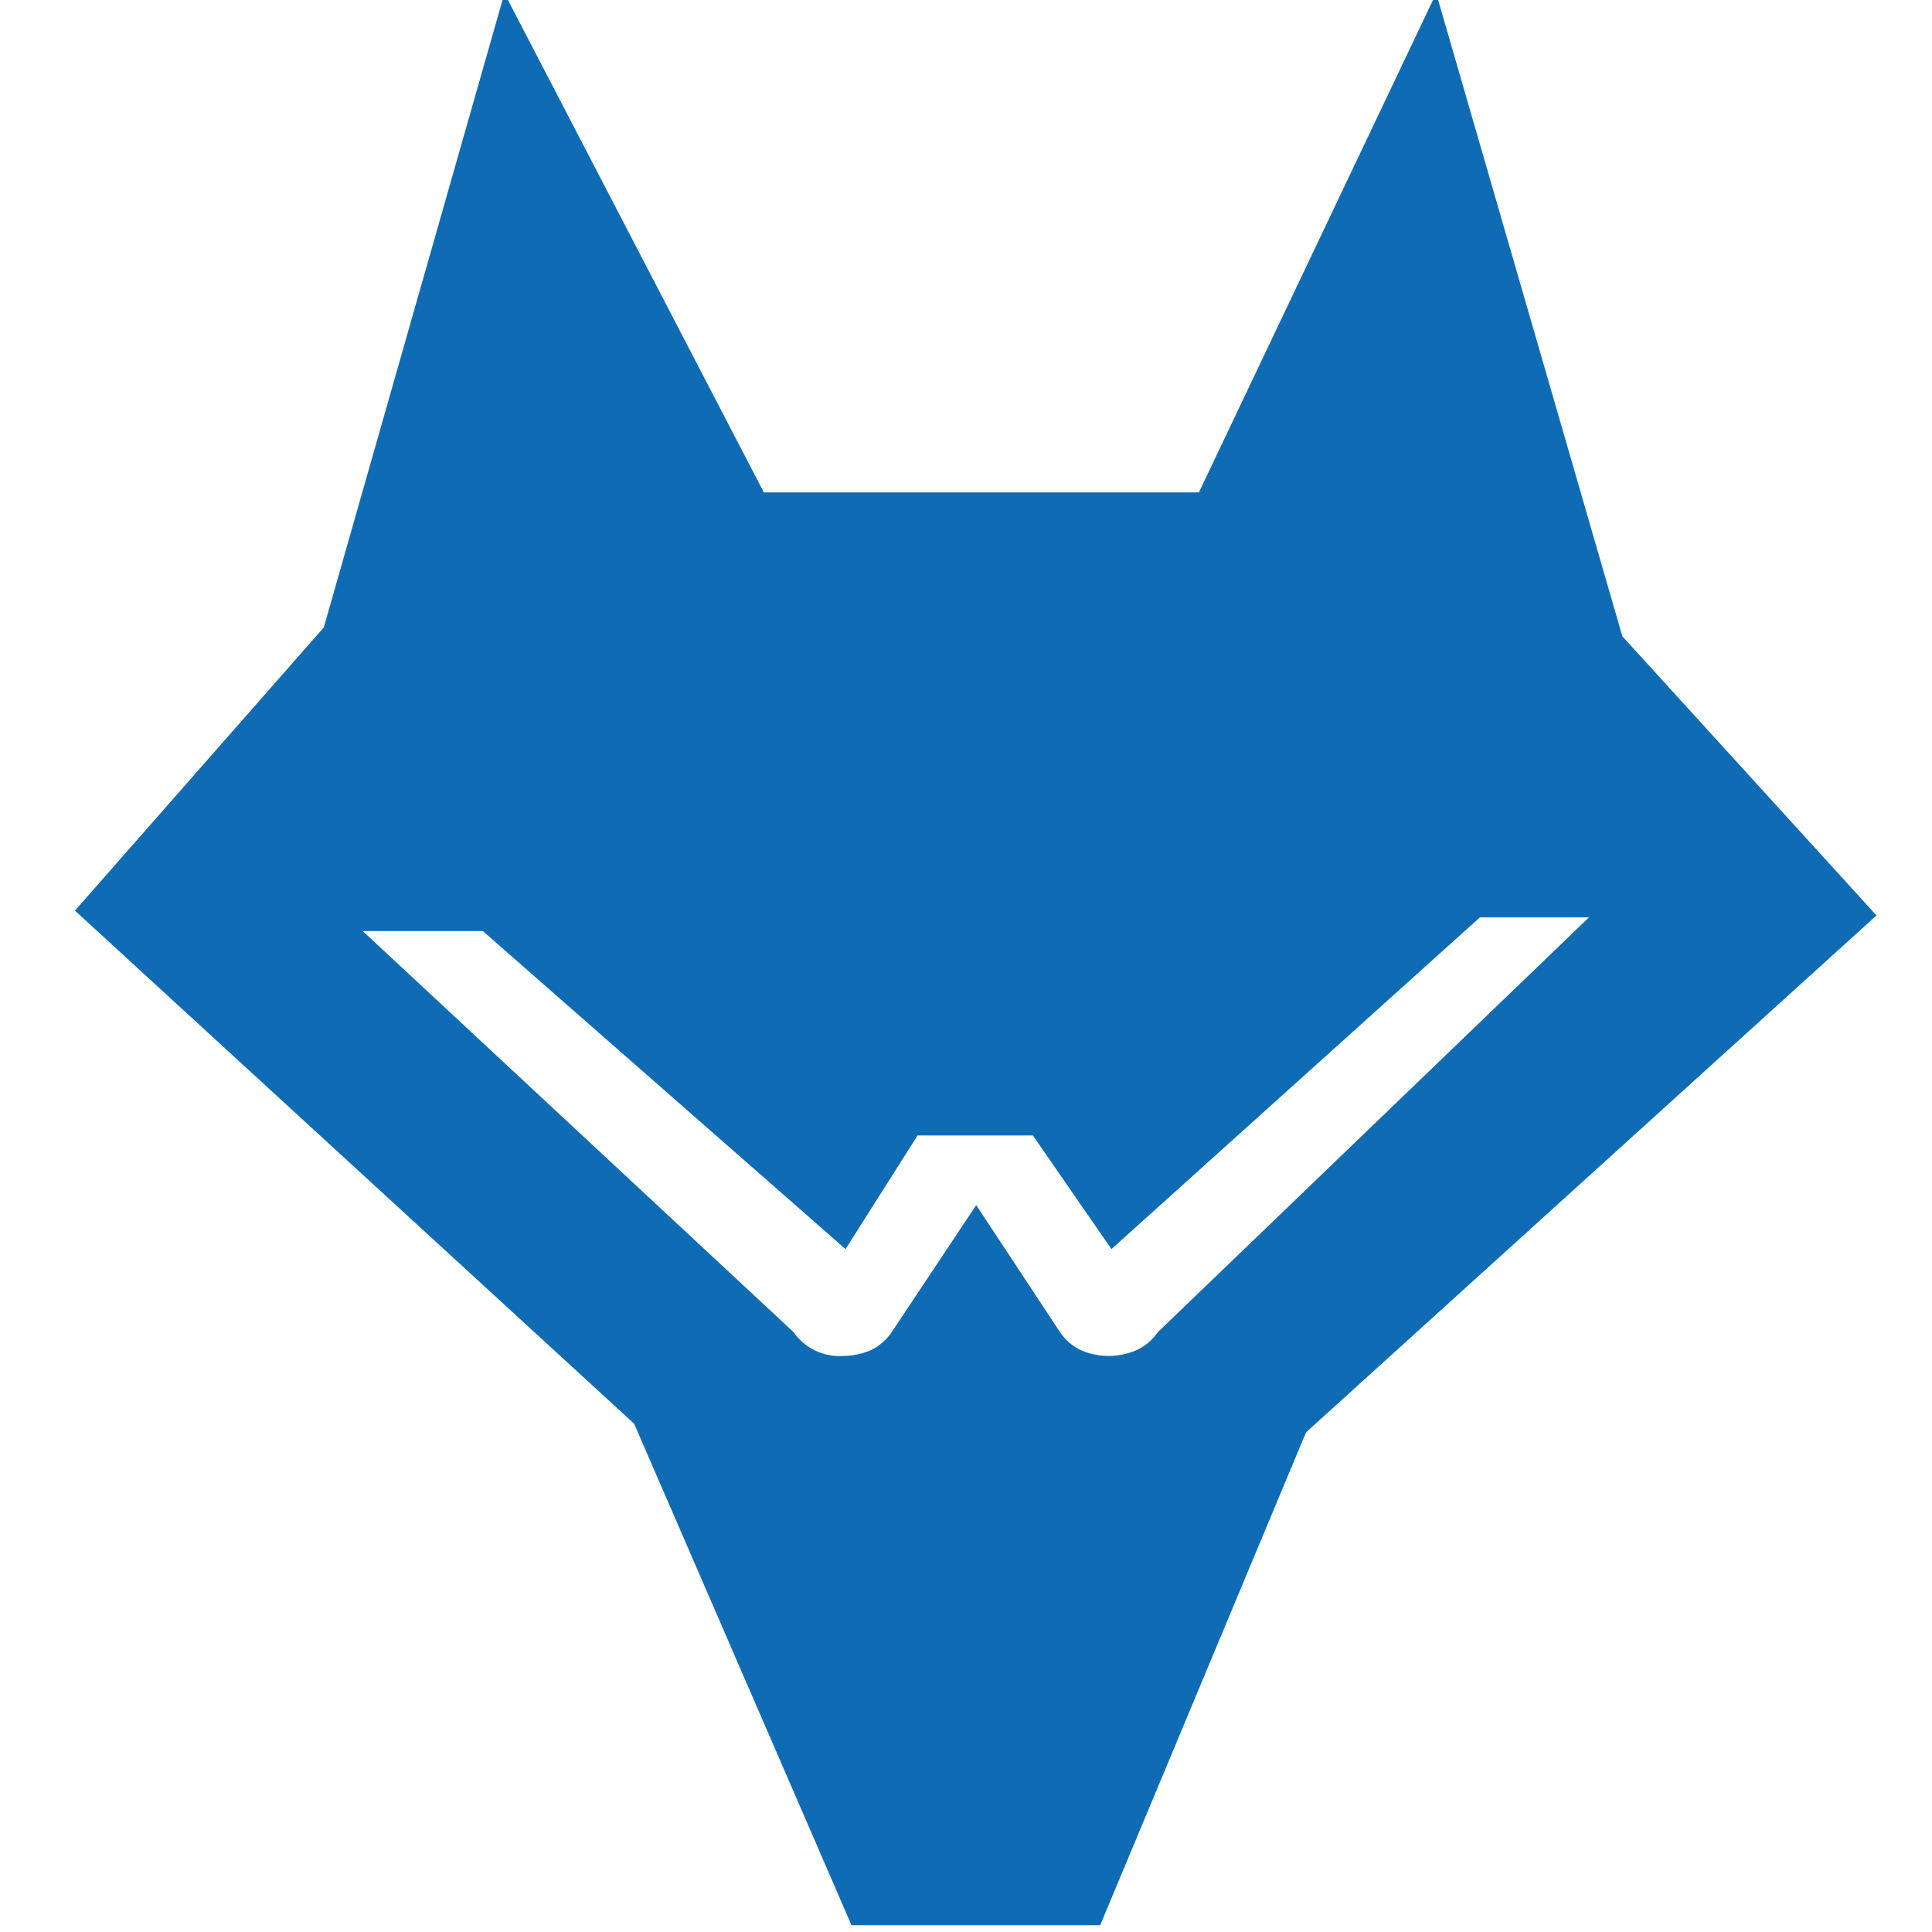
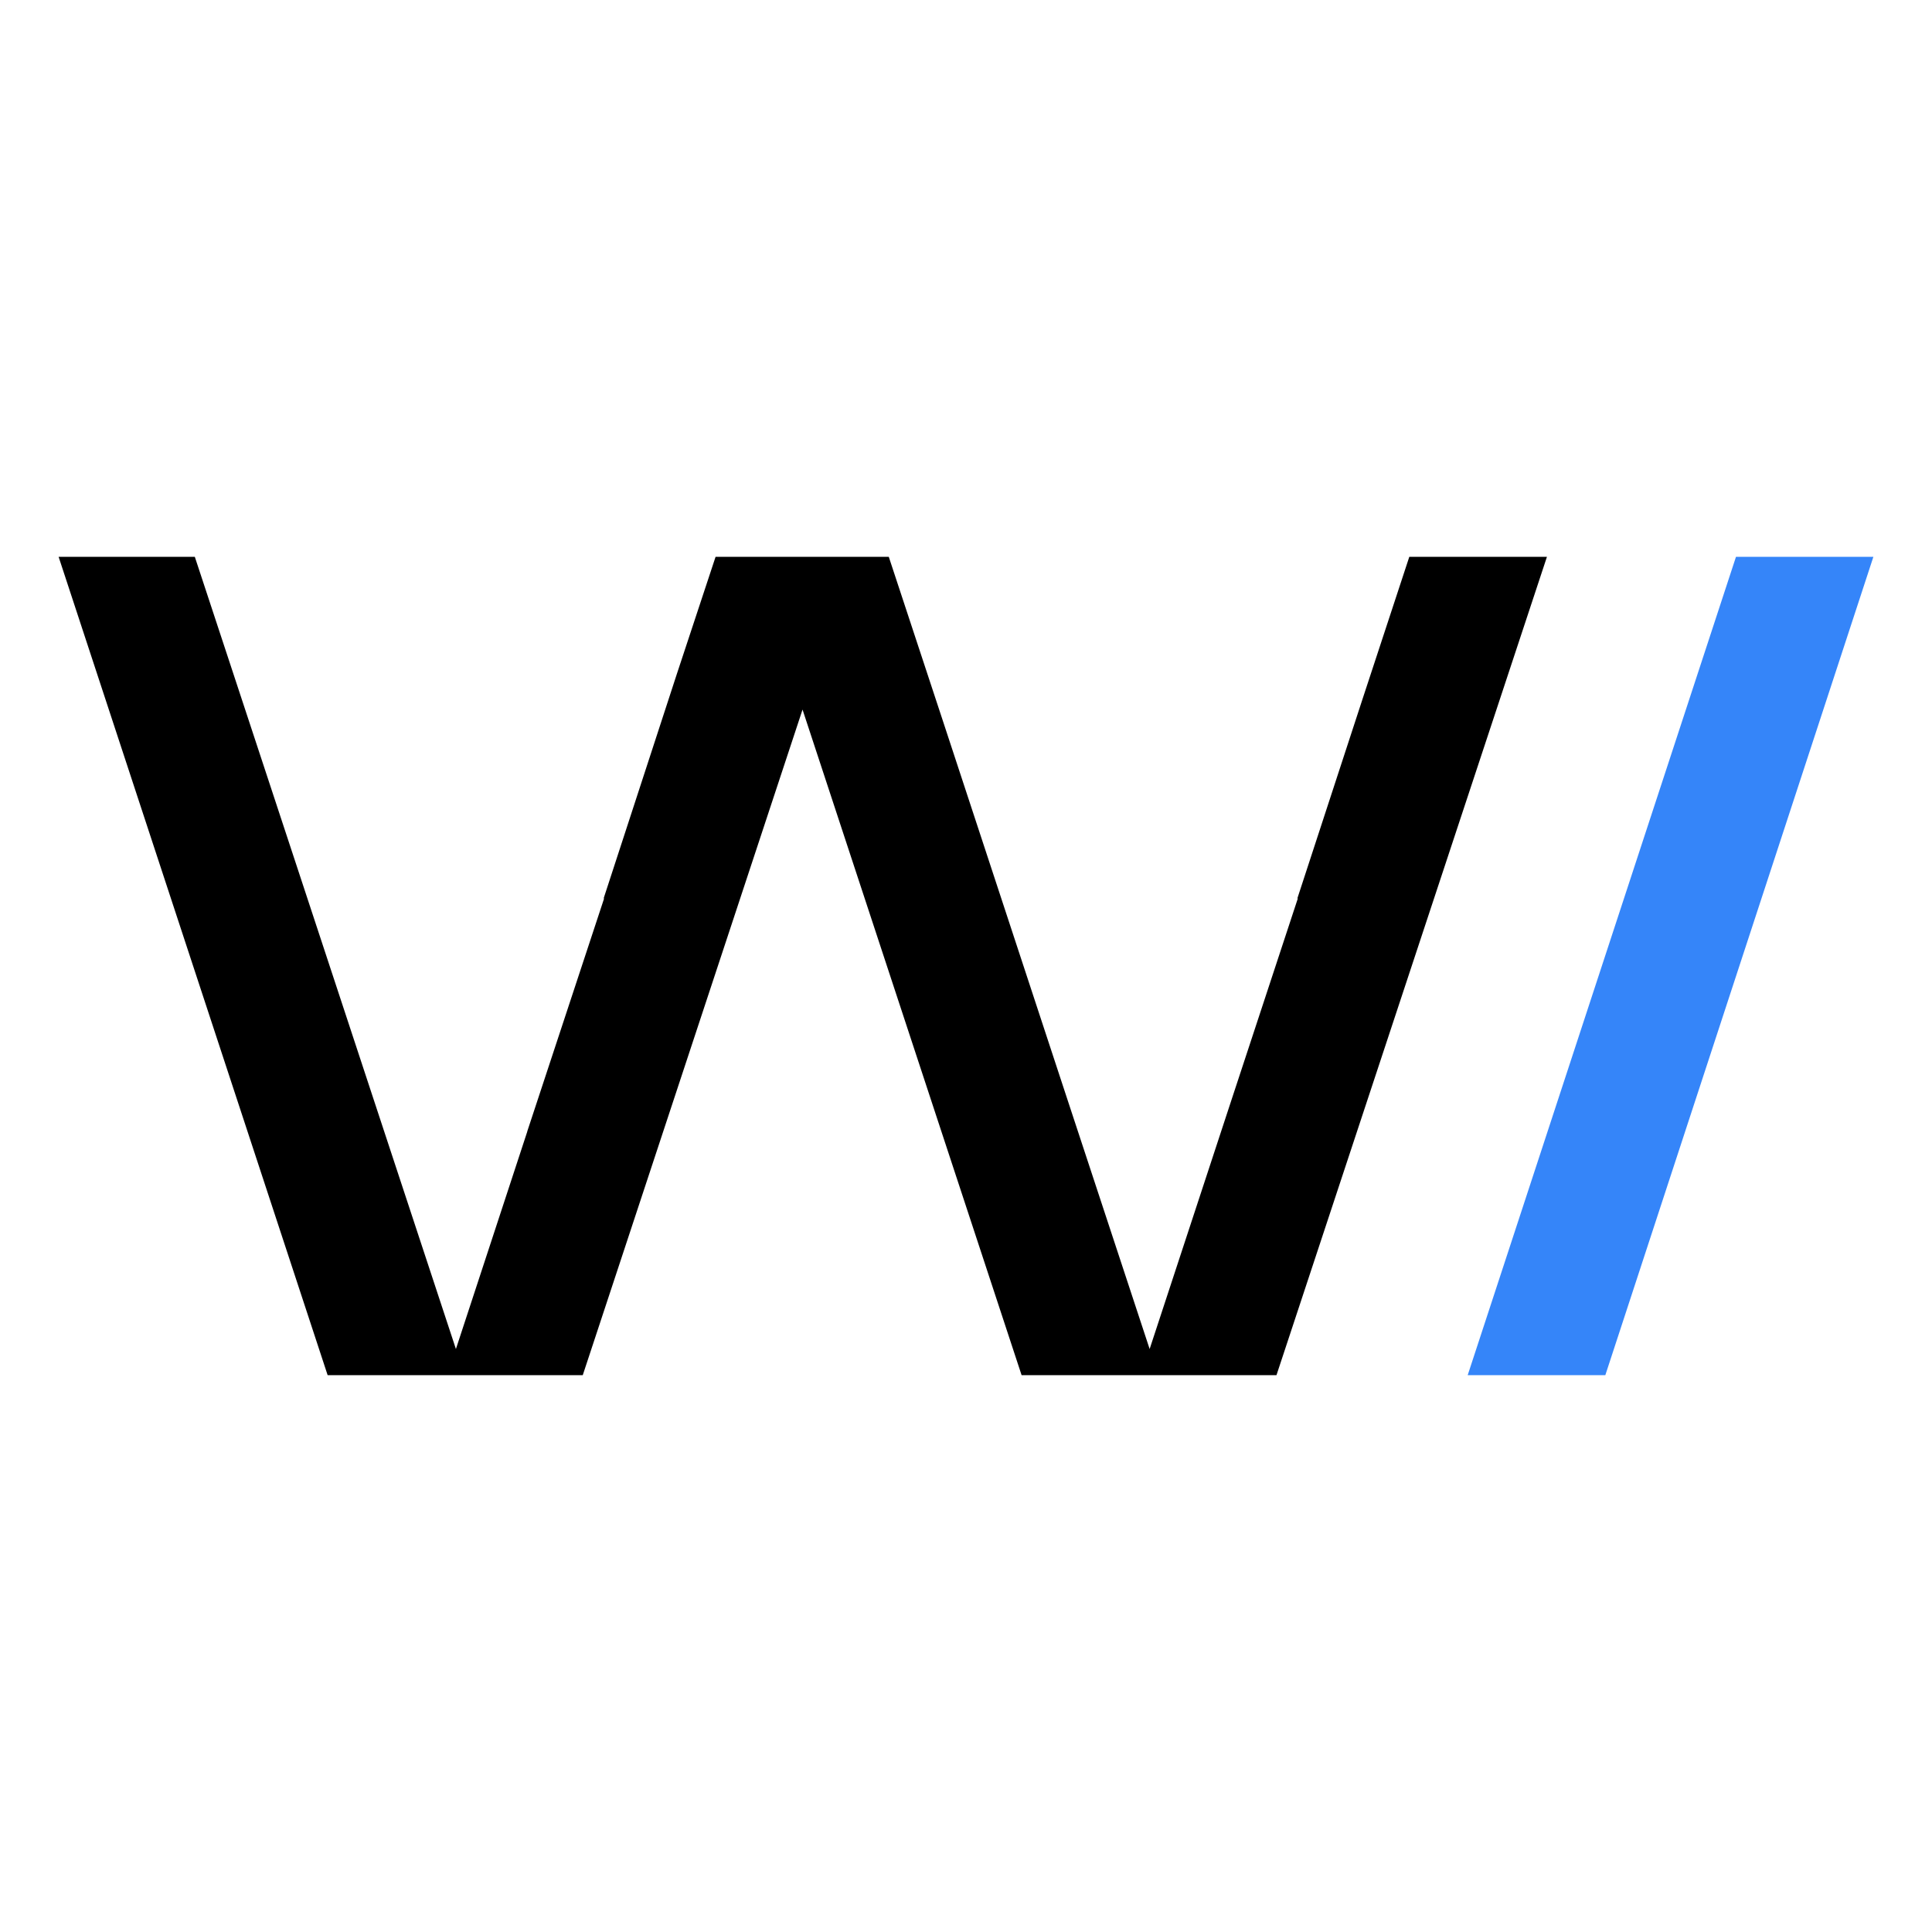
- <svg xmlns="http://www.w3.org/2000/svg" viewBox="0 0 80.43 80.43">
+ <svg xmlns="http://www.w3.org/2000/svg" id="Capa_1" data-name="Capa 1" viewBox="0 0 80.43 80.43">
  <defs>
-     <style>.a{fill:#106bb5;}</style>
+     <style>.cls-1{fill:#3585f9;}</style>
  </defs>
-   <path class="a" d="M59.79-.28,49.91,20.5H31.8L21-.28l-7.52,26.4L3.12,37.91,26.4,59.27l9.05,20.88H45.8l8.57-20.52L78.12,38.11,67.54,26.49ZM48.2,55.46a2.16,2.16,0,0,1-.89.75,3,3,0,0,1-1.17.24A2.92,2.92,0,0,1,45,56.21a2.17,2.17,0,0,1-.87-.75l-3.49-5.29-3.52,5.29a2.24,2.24,0,0,1-.87.75,3,3,0,0,1-1.15.24,2.34,2.34,0,0,1-2.07-1L15.1,38.76h5L35.2,52l3-4.73H43L46.27,52,61.61,38.19h4.54Z" />
+   <polygon class="cls-1" points="72.27 23.18 61.1 57.25 66.83 57.25 77.99 23.18 72.27 23.18" />
+   <polygon points="58.67 23.18 56.72 29.11 54.01 37.4 54.03 37.4 51.29 45.72 51.29 45.72 47.86 56.16 44.42 45.72 39.19 29.82 37 23.18 35.51 23.18 31.32 23.18 29.79 23.18 28.18 28.05 25.13 37.4 25.15 37.4 21.95 47.1 21.95 47.11 18.98 56.16 15.99 47.09 9.63 27.79 8.11 23.18 2.44 23.18 13.64 57.25 24.26 57.25 33.41 29.54 42.53 57.25 53.14 57.25 64.4 23.18 58.67 23.18" />
</svg>
